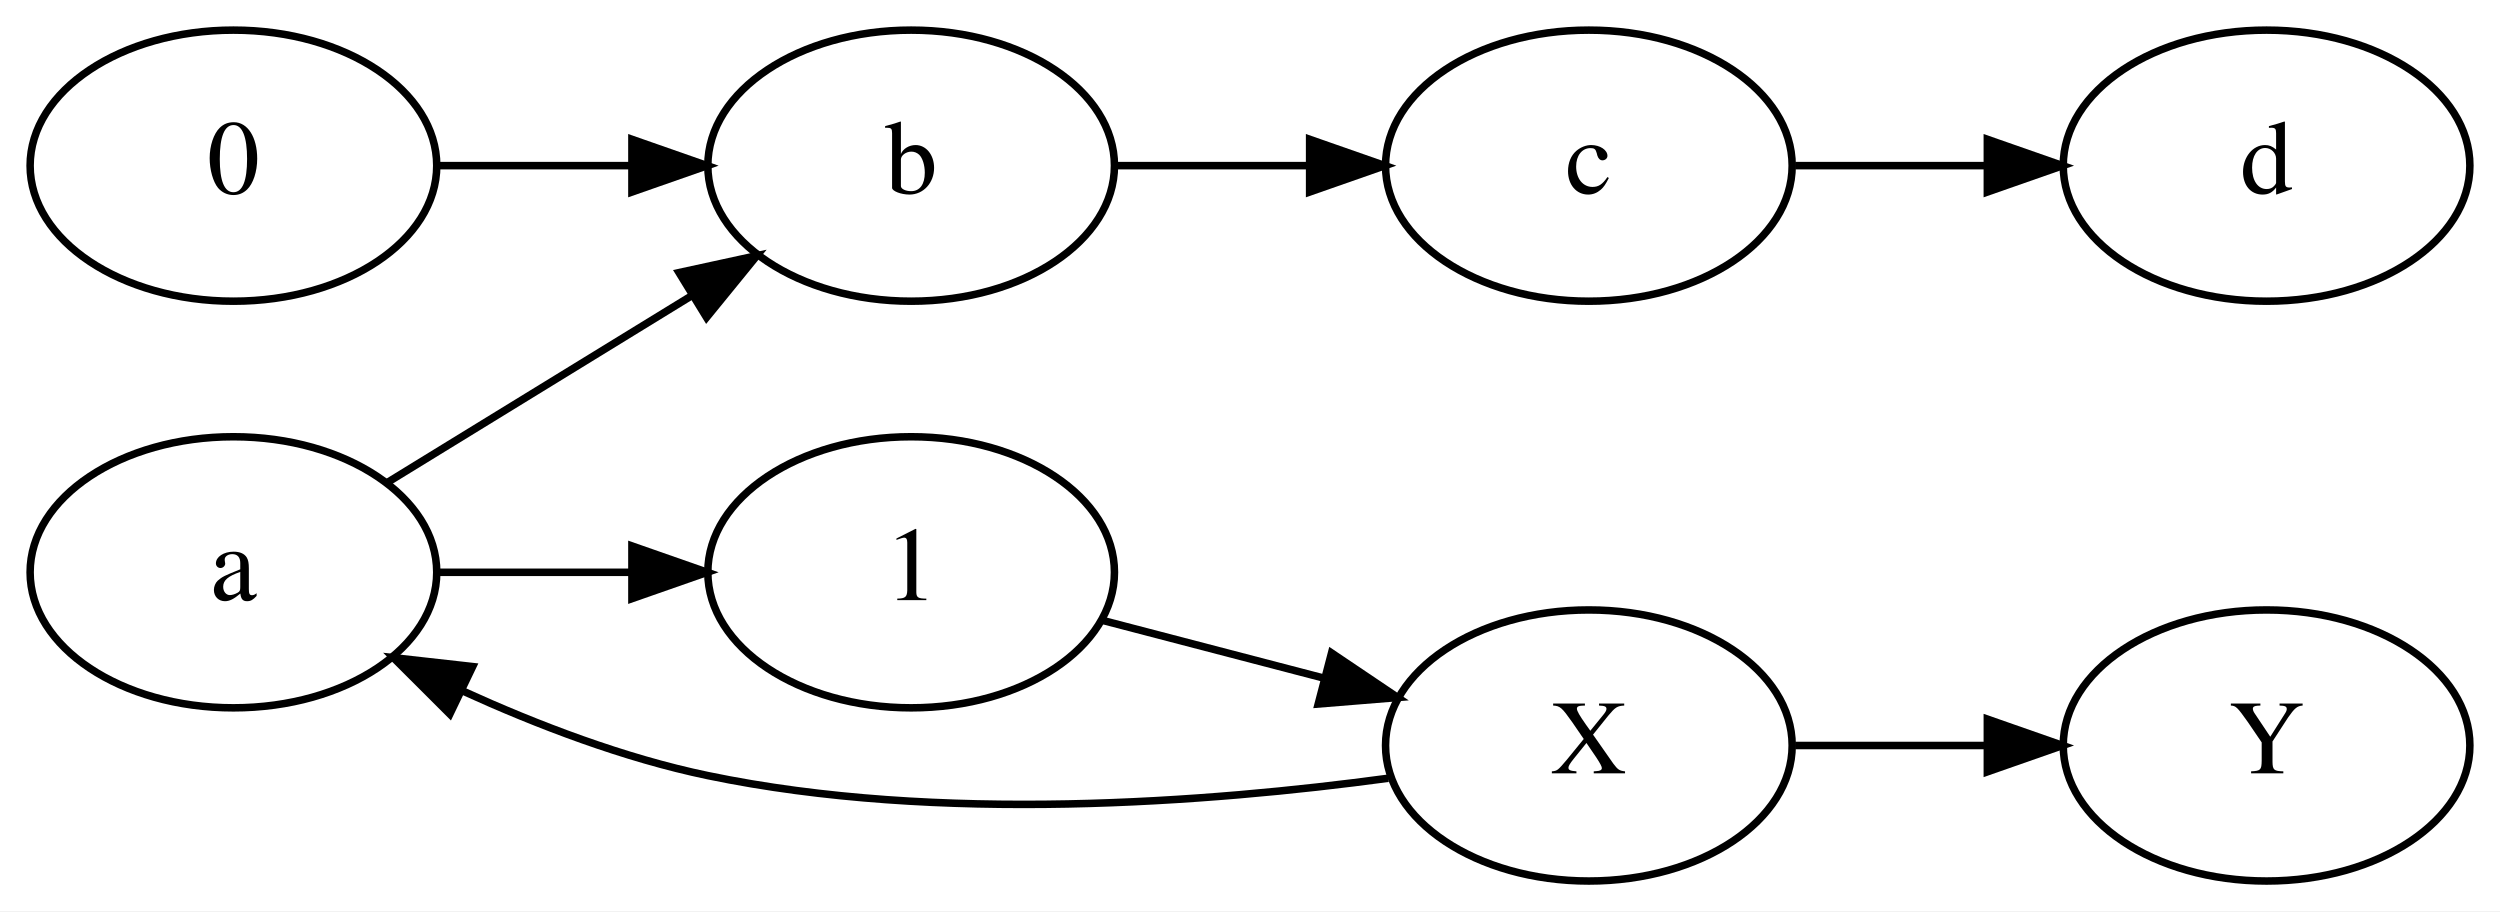
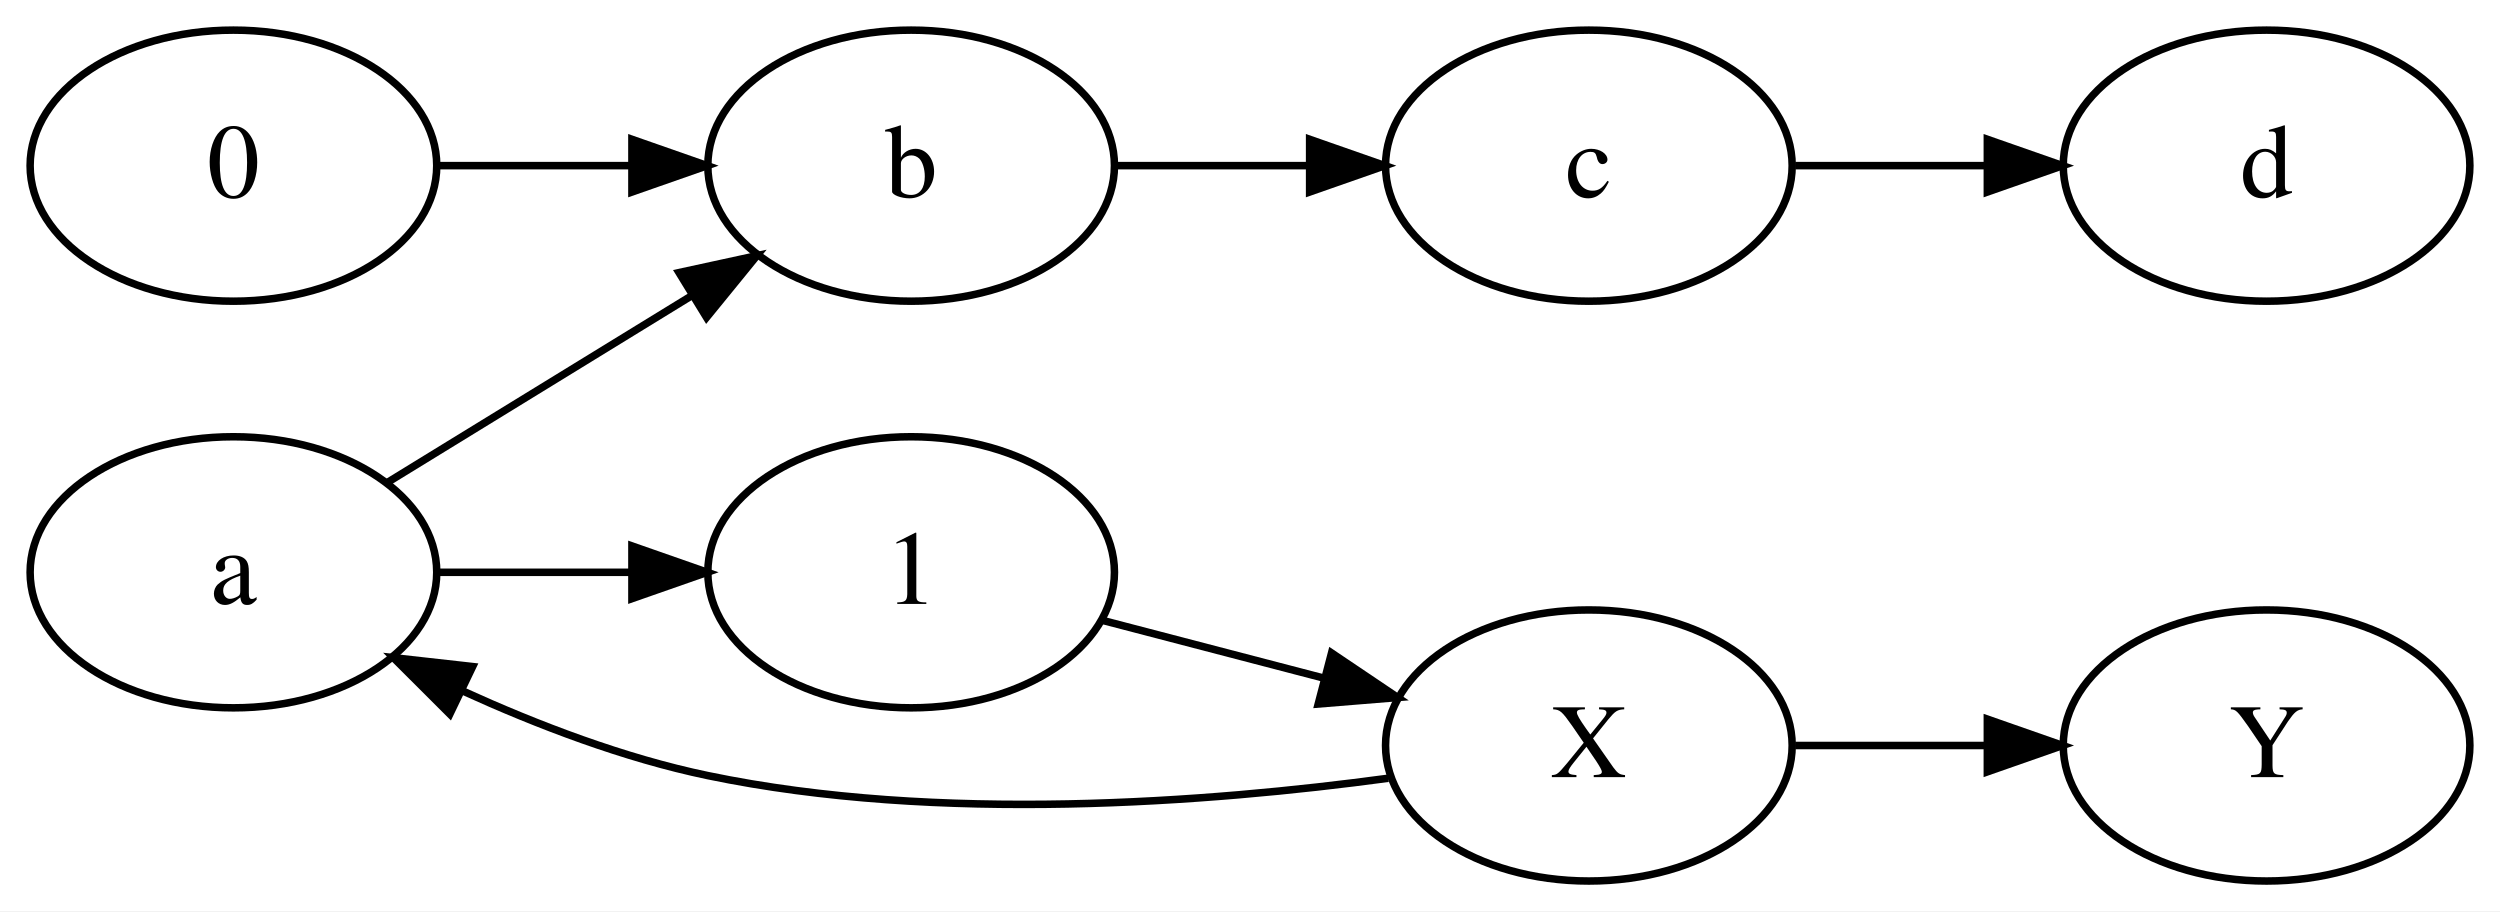
<svg xmlns="http://www.w3.org/2000/svg" width="332px" height="121px" viewBox="0.00 0.00 332.00 121.00">
  <g id="graph0" class="graph" transform="scale(1.0 1.0) rotate(0.0) translate(4.0 117.0)">
    <polygon fill="white" stroke="transparent" points="-4,4 -4,-117 328,-117 328,4 -4,4" />
    <g id="node1" class="node">
      <ellipse fill="none" stroke="black" cx="27" cy="-41" rx="27" ry="18" />
-       <text text-anchor="middle" x="27" y="-37.3" font-family="Times,serif" font-size="14.00">a</text>
+       <text text-anchor="middle" x="27" y="-36.8" font-family="Times,serif" font-size="14.00">a</text>
    </g>
    <g id="node2" class="node">
      <ellipse fill="none" stroke="black" cx="117" cy="-95" rx="27" ry="18" />
-       <text text-anchor="middle" x="117" y="-91.3" font-family="Times,serif" font-size="14.00">b</text>
+       <text text-anchor="middle" x="117" y="-90.8" font-family="Times,serif" font-size="14.00">b</text>
    </g>
    <g id="edge1" class="edge">
      <path fill="none" stroke="black" d="M47.53,-52.98C59.38,-60.26 74.7,-69.66 87.84,-77.72" />
      <polygon fill="black" stroke="black" points="86.17,-80.8 96.52,-83.05 89.83,-74.84 86.17,-80.8" />
    </g>
    <g id="node5" class="node">
      <ellipse fill="none" stroke="black" cx="117" cy="-41" rx="27" ry="18" />
-       <text text-anchor="middle" x="117" y="-37.3" font-family="Times,serif" font-size="14.00">1</text>
+       <text text-anchor="middle" x="117" y="-36.8" font-family="Times,serif" font-size="14.00">1</text>
    </g>
    <g id="edge4" class="edge">
      <path fill="none" stroke="black" d="M54.4,-41C62.39,-41 71.31,-41 79.82,-41" />
      <polygon fill="black" stroke="black" points="79.92,-44.5 89.92,-41 79.92,-37.5 79.92,-44.5" />
    </g>
    <g id="node3" class="node">
      <ellipse fill="none" stroke="black" cx="207" cy="-95" rx="27" ry="18" />
-       <text text-anchor="middle" x="207" y="-91.3" font-family="Times,serif" font-size="14.00">c</text>
+       <text text-anchor="middle" x="207" y="-90.8" font-family="Times,serif" font-size="14.00">c</text>
    </g>
    <g id="edge2" class="edge">
      <path fill="none" stroke="black" d="M144.4,-95C152.39,-95 161.31,-95 169.82,-95" />
      <polygon fill="black" stroke="black" points="169.92,-98.5 179.92,-95 169.92,-91.5 169.92,-98.5" />
    </g>
    <g id="node4" class="node">
      <ellipse fill="none" stroke="black" cx="297" cy="-95" rx="27" ry="18" />
-       <text text-anchor="middle" x="297" y="-91.3" font-family="Times,serif" font-size="14.00">d</text>
+       <text text-anchor="middle" x="297" y="-90.8" font-family="Times,serif" font-size="14.00">d</text>
    </g>
    <g id="edge3" class="edge">
      <path fill="none" stroke="black" d="M234.4,-95C242.39,-95 251.31,-95 259.82,-95" />
      <polygon fill="black" stroke="black" points="259.92,-98.5 269.92,-95 259.92,-91.5 259.92,-98.5" />
    </g>
    <g id="node6" class="node">
      <ellipse fill="none" stroke="black" cx="207" cy="-18" rx="27" ry="18" />
-       <text text-anchor="middle" x="207" y="-14.3" font-family="Times,serif" font-size="14.00">X</text>
+       <text text-anchor="middle" x="207" y="-13.8" font-family="Times,serif" font-size="14.00">X</text>
    </g>
    <g id="edge5" class="edge">
      <path fill="none" stroke="black" d="M142.51,-34.59C151.57,-32.23 162.01,-29.5 171.78,-26.95" />
      <polygon fill="black" stroke="black" points="172.83,-30.29 181.62,-24.37 171.06,-23.51 172.83,-30.29" />
    </g>
    <g id="edge8" class="edge">
      <path fill="none" stroke="black" d="M180.36,-13.65C156.65,-10.44 120.58,-7.63 90,-14 78.94,-16.3 67.43,-20.69 57.38,-25.27" />
      <polygon fill="black" stroke="black" points="55.74,-22.17 48.24,-29.66 58.77,-28.48 55.74,-22.17" />
    </g>
    <g id="node7" class="node">
      <ellipse fill="none" stroke="black" cx="297" cy="-18" rx="27" ry="18" />
-       <text text-anchor="middle" x="297" y="-14.3" font-family="Times,serif" font-size="14.00">Y</text>
+       <text text-anchor="middle" x="297" y="-13.8" font-family="Times,serif" font-size="14.00">Y</text>
    </g>
    <g id="edge6" class="edge">
      <path fill="none" stroke="black" d="M234.4,-18C242.39,-18 251.31,-18 259.82,-18" />
      <polygon fill="black" stroke="black" points="259.92,-21.5 269.92,-18 259.92,-14.5 259.92,-21.5" />
    </g>
    <g id="node8" class="node">
      <ellipse fill="none" stroke="black" cx="27" cy="-95" rx="27" ry="18" />
-       <text text-anchor="middle" x="27" y="-91.3" font-family="Times,serif" font-size="14.00">0</text>
+       <text text-anchor="middle" x="27" y="-90.8" font-family="Times,serif" font-size="14.00">0</text>
    </g>
    <g id="edge7" class="edge">
      <path fill="none" stroke="black" d="M54.4,-95C62.39,-95 71.31,-95 79.82,-95" />
      <polygon fill="black" stroke="black" points="79.92,-98.5 89.92,-95 79.92,-91.5 79.92,-98.5" />
    </g>
  </g>
</svg>
